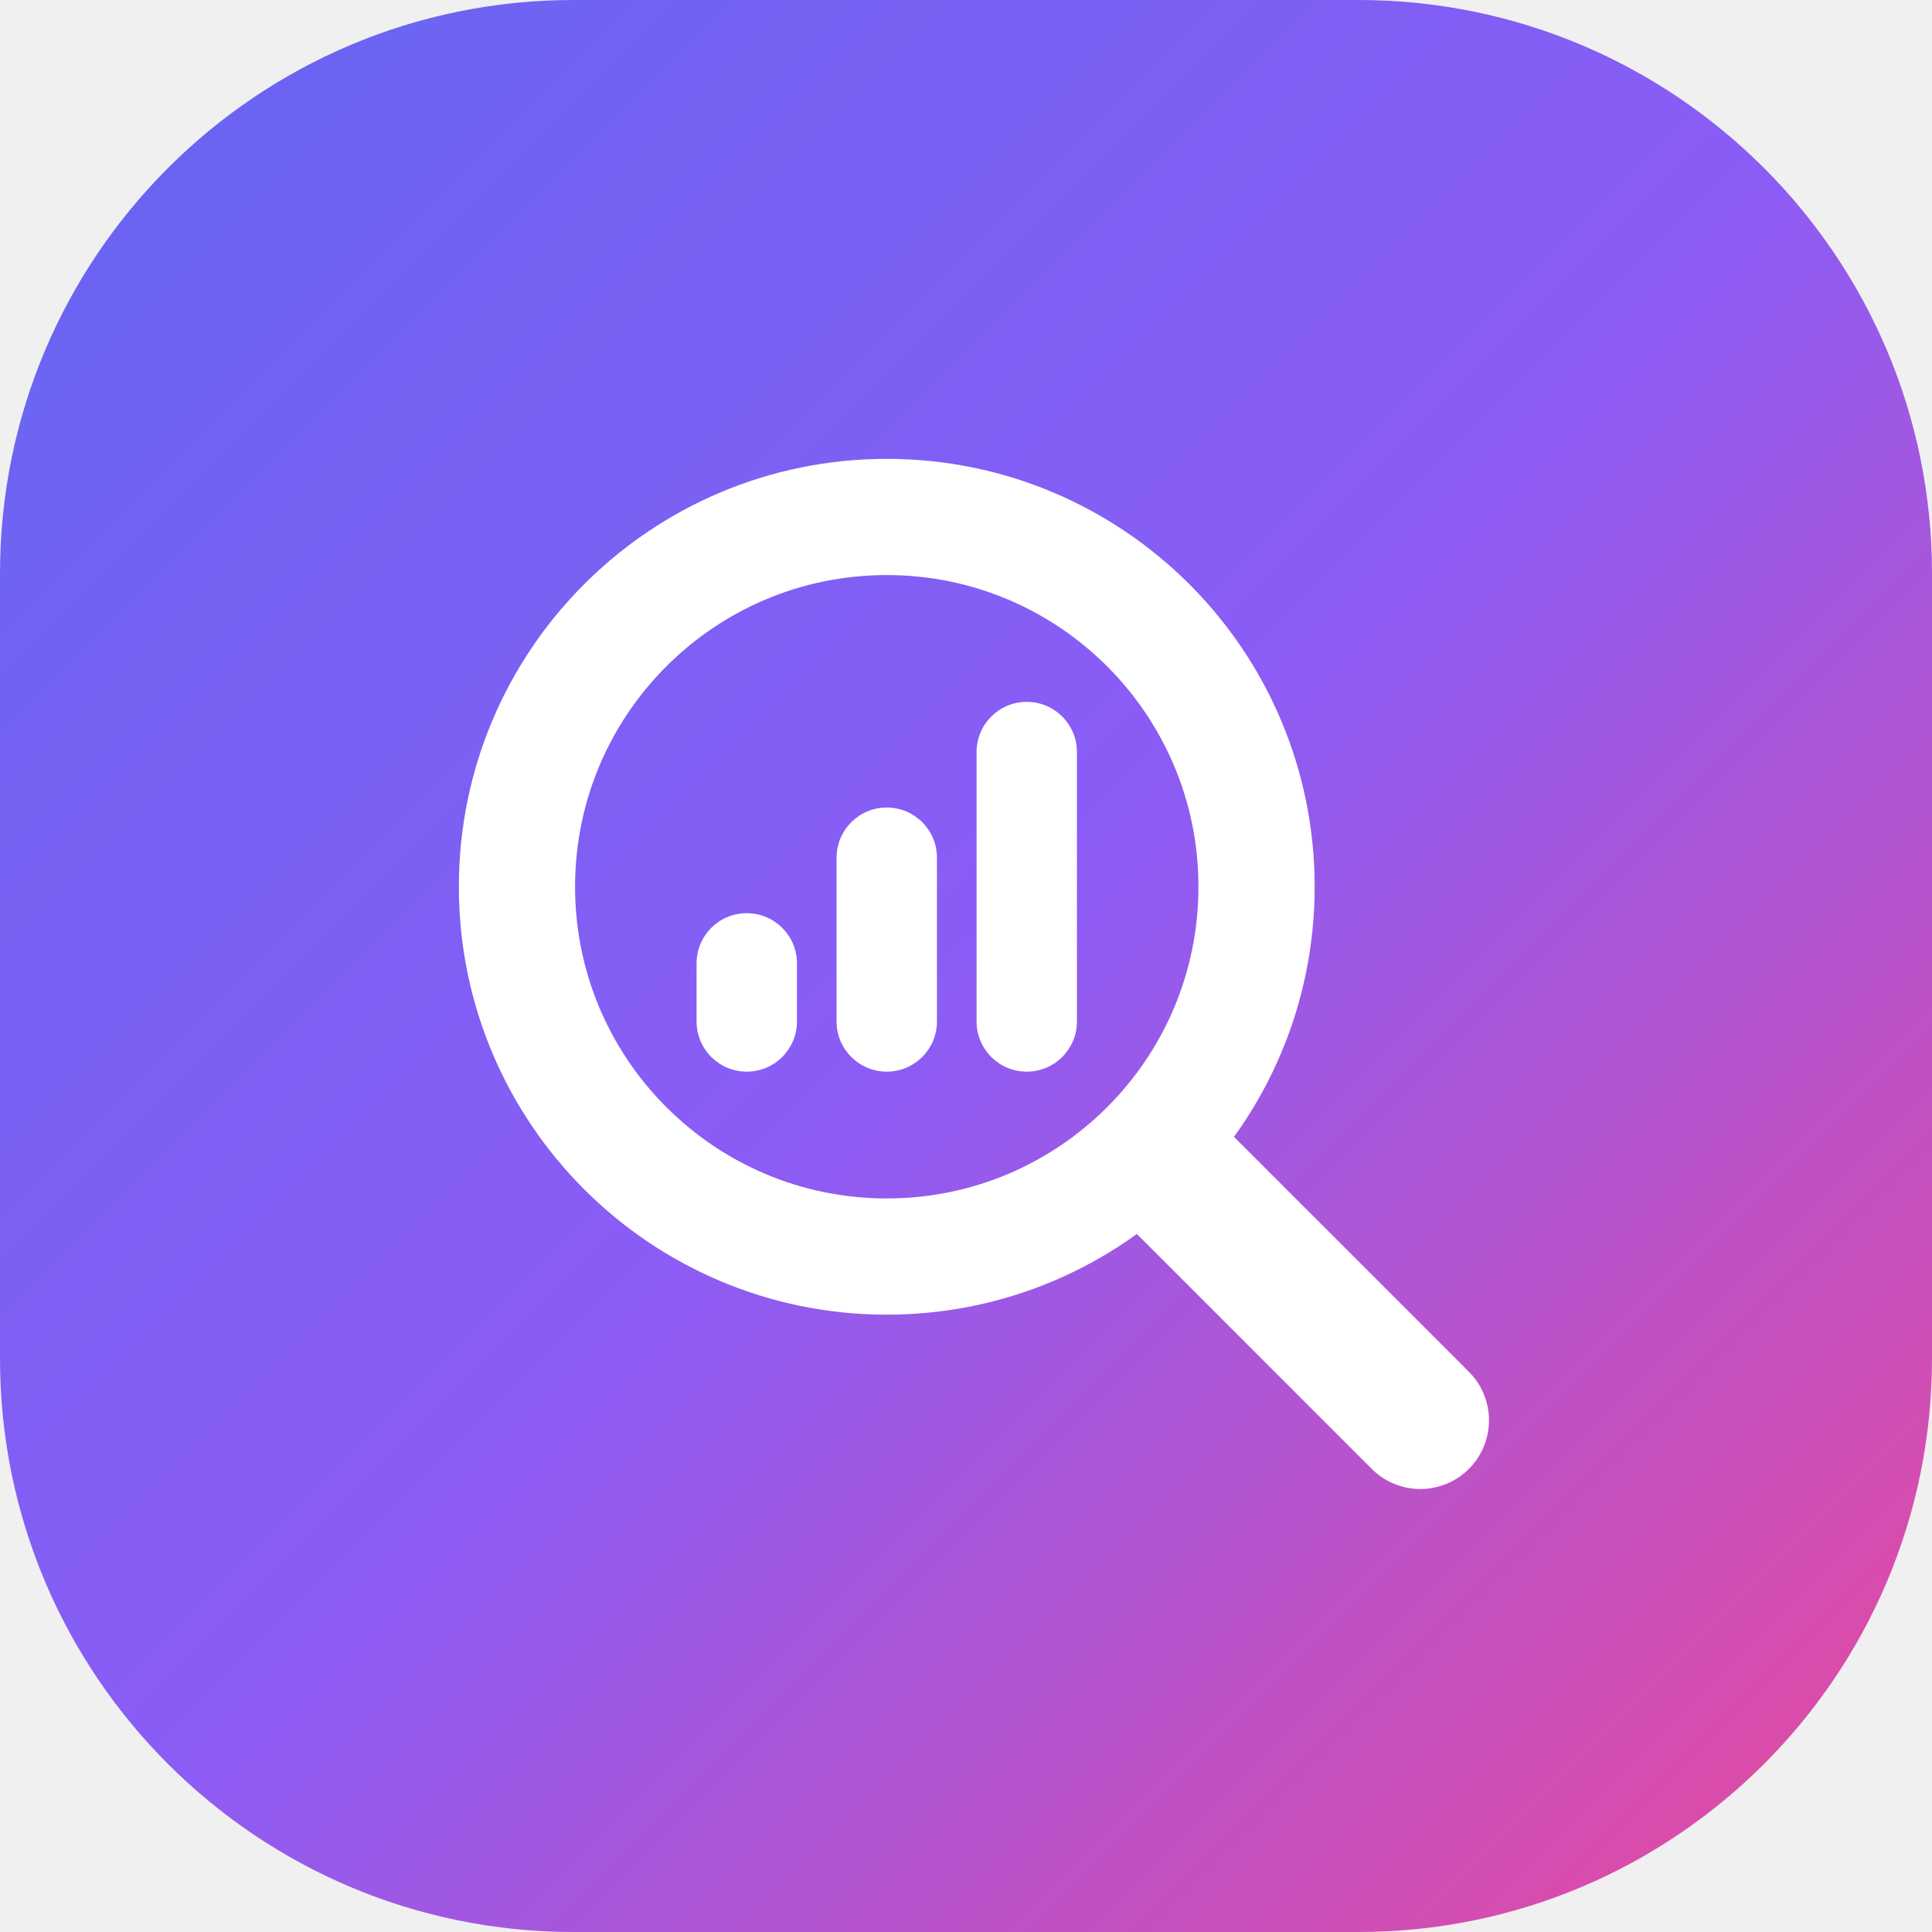
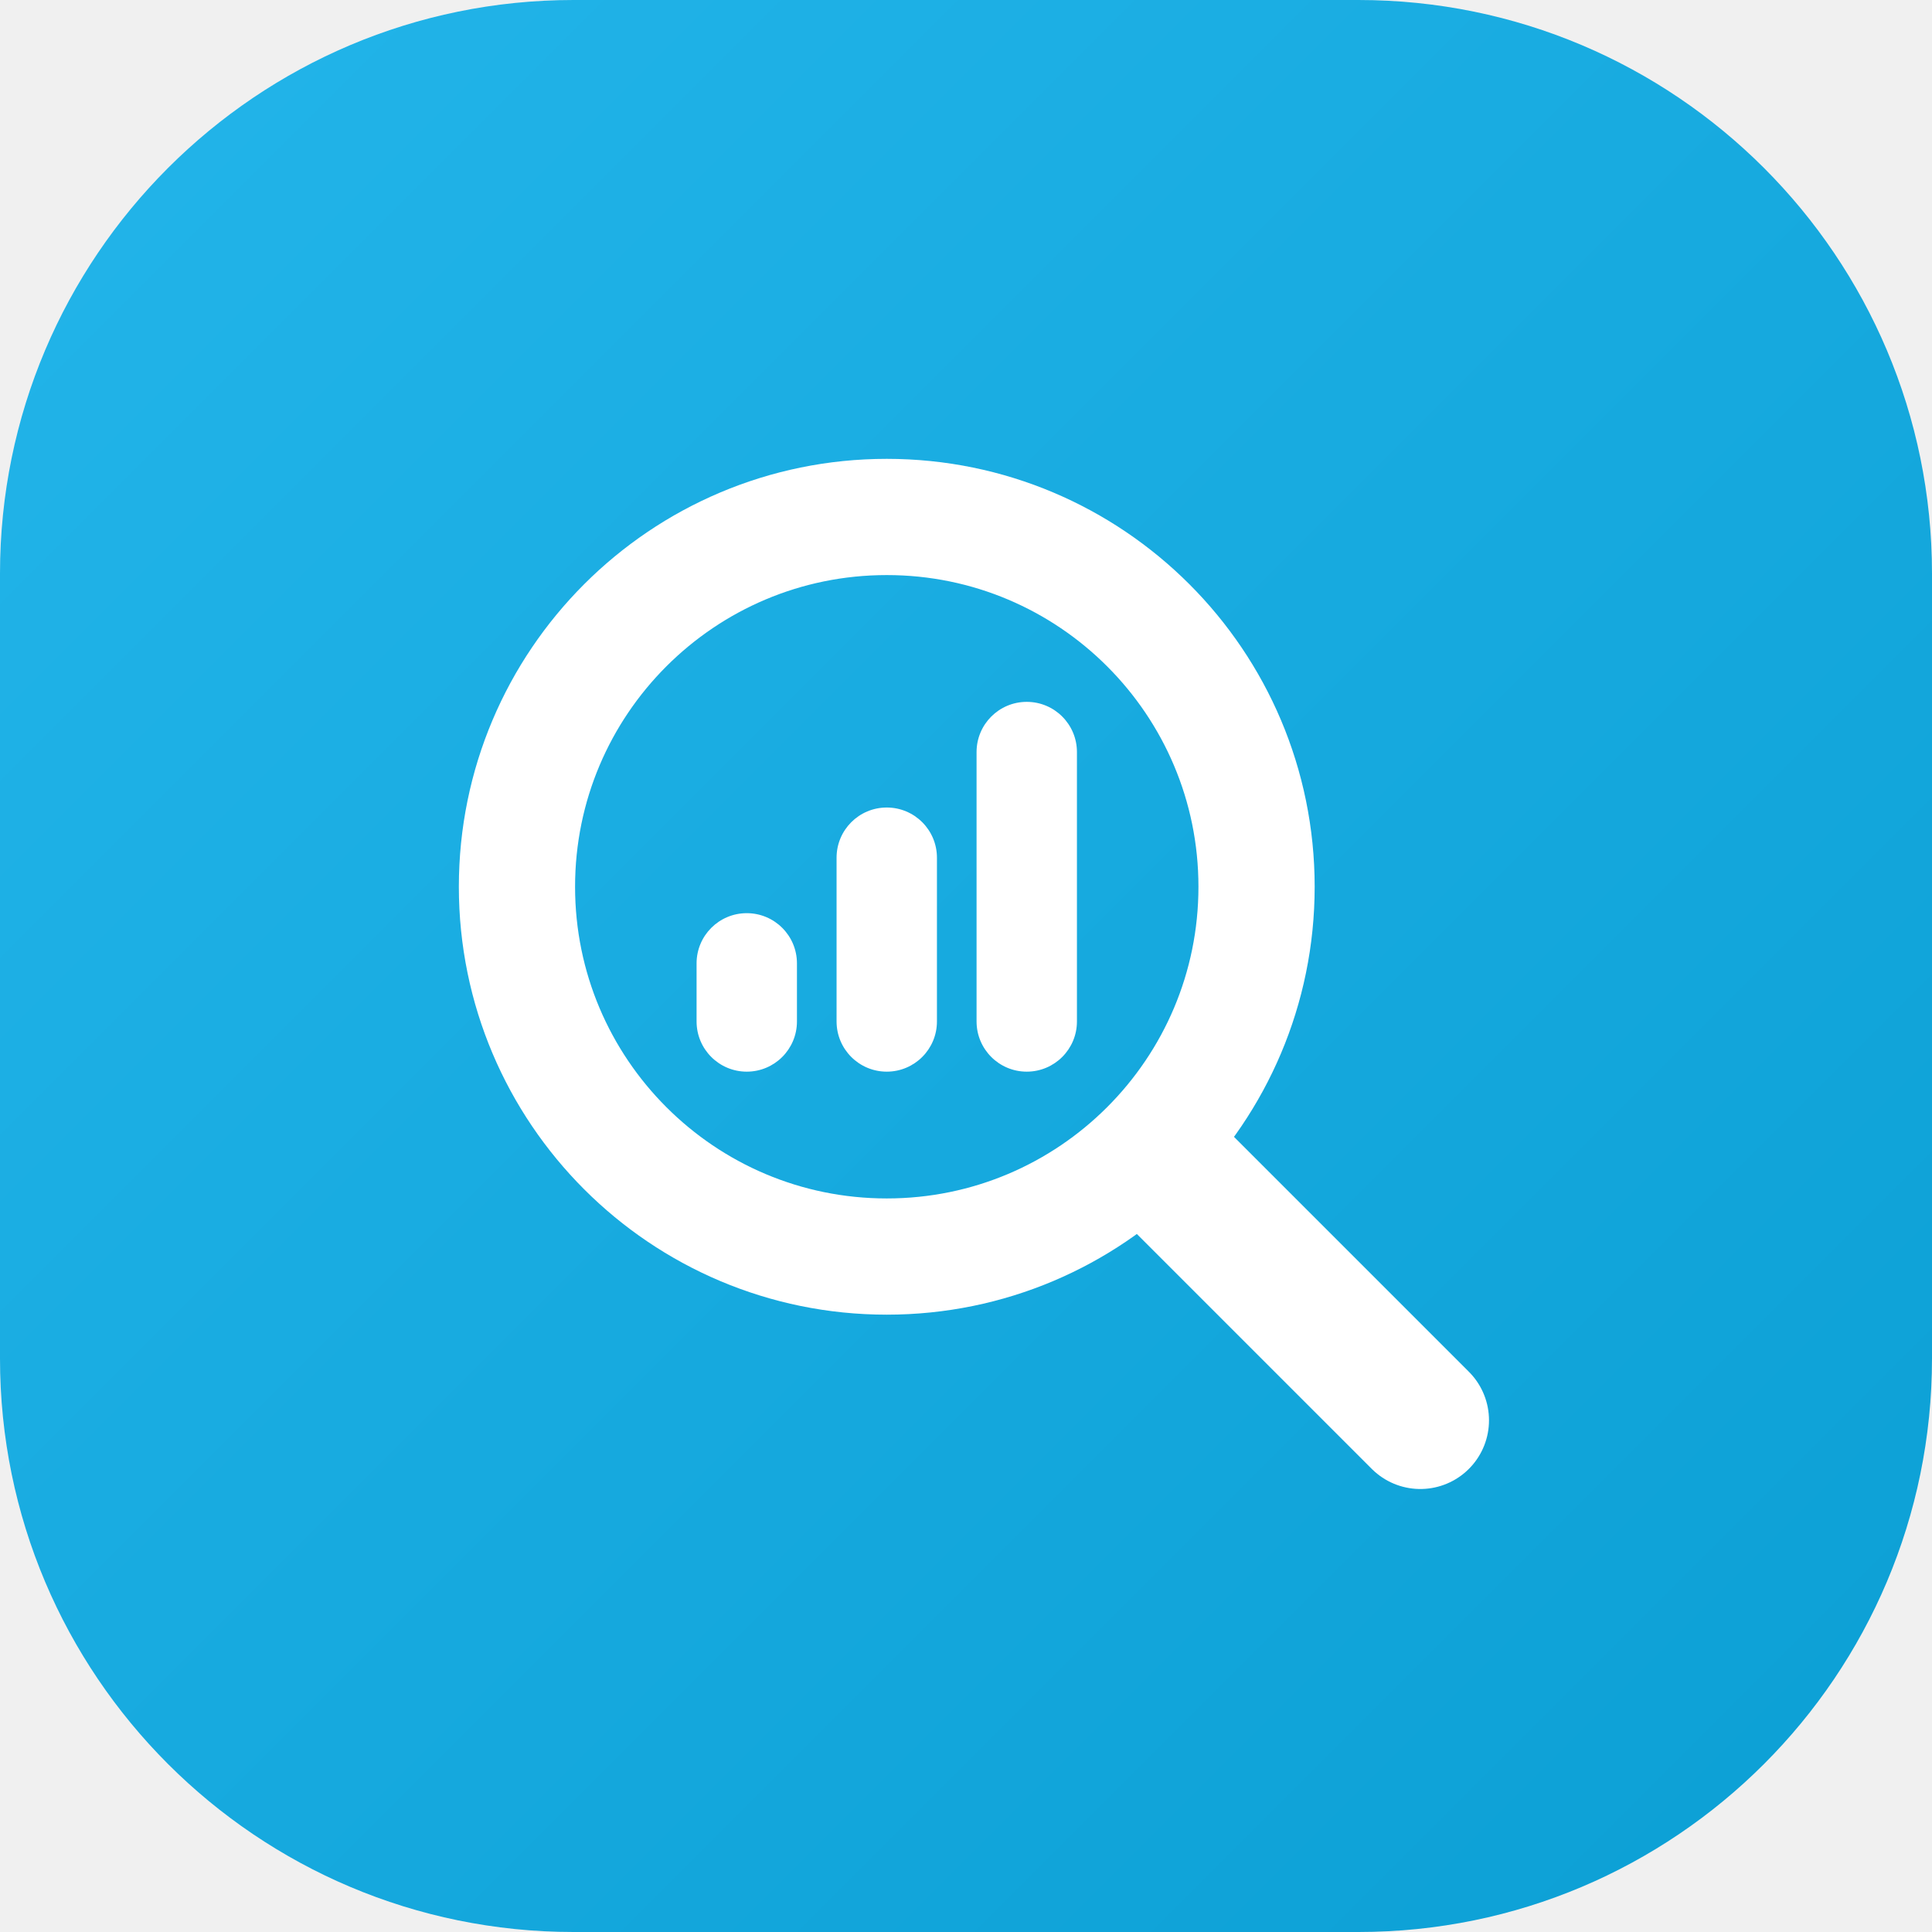
<svg xmlns="http://www.w3.org/2000/svg" viewBox="0 0 64 64">
  <defs>
    <linearGradient id="g" x1="0" y1="0" x2="1" y2="1">
-       <stop offset="0" stop-color="#6366f1" />
-       <stop offset="0.5" stop-color="#8b5cf6" />
-       <stop offset="1" stop-color="#ec4899" />
+       <stop offset="0" stop-color="#23b5ea" />
+       <stop offset="1" stop-color="#0b9fd4" />
    </linearGradient>
  </defs>
  <rect width="64" height="64" rx="19" fill="url(#g)" />
  <g transform="translate(11 11) scale(1.75)" fill="none" stroke="#fff" stroke-linecap="round" stroke-linejoin="round">
    <circle cx="10.5" cy="10.5" r="7" stroke-width="2.2" />
    <path d="M15.7 15.7 20.6 20.6" stroke-width="2.6" />
    <rect x="6.9" y="11" width="1.9" height="3" rx="0.95" fill="#fff" stroke="none" />
    <rect x="9.55" y="9" width="1.9" height="5" rx="0.95" fill="#fff" stroke="none" />
    <rect x="12.2" y="7" width="1.9" height="7" rx="0.95" fill="#fff" stroke="none" />
  </g>
</svg>
